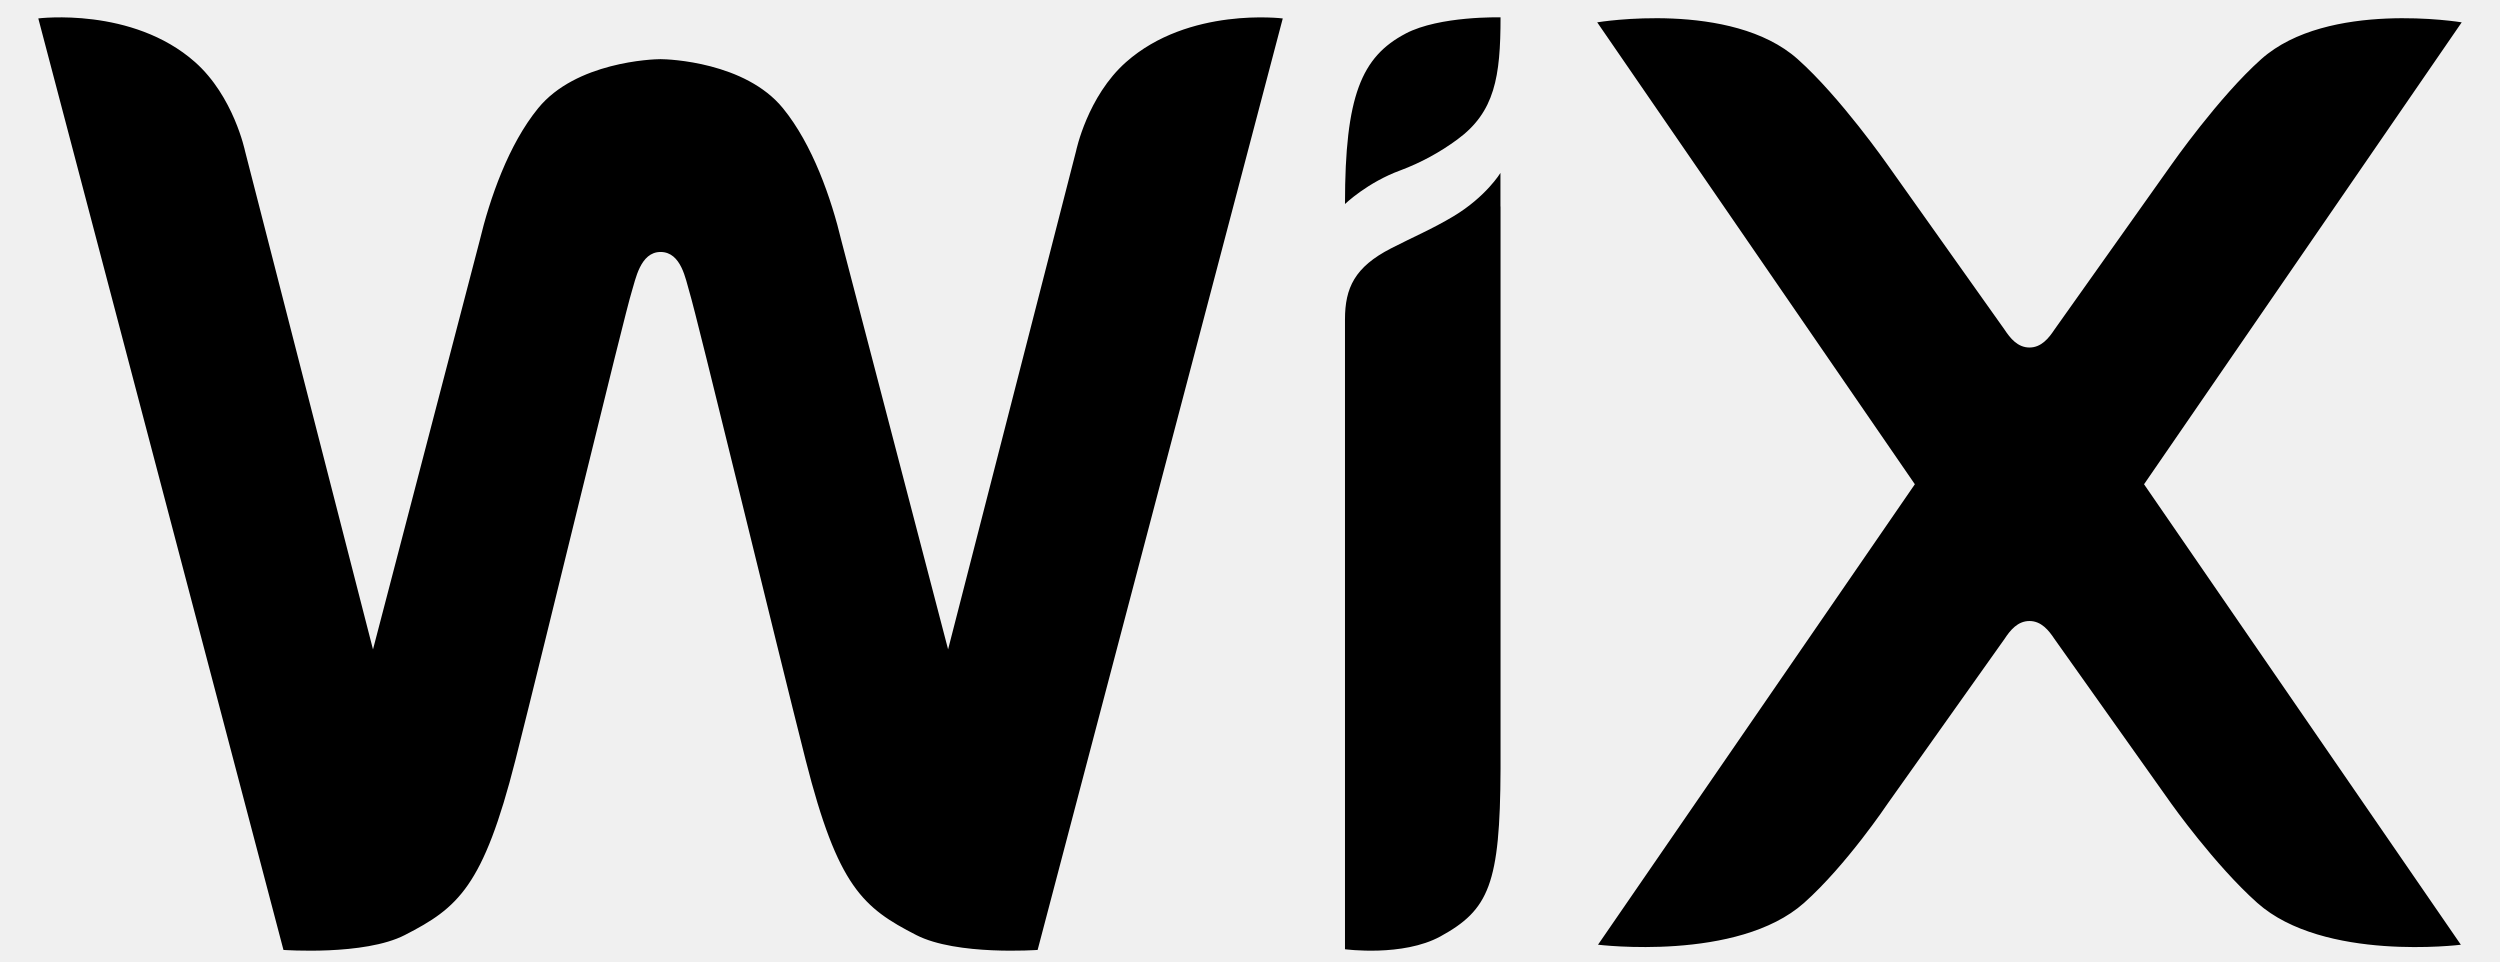
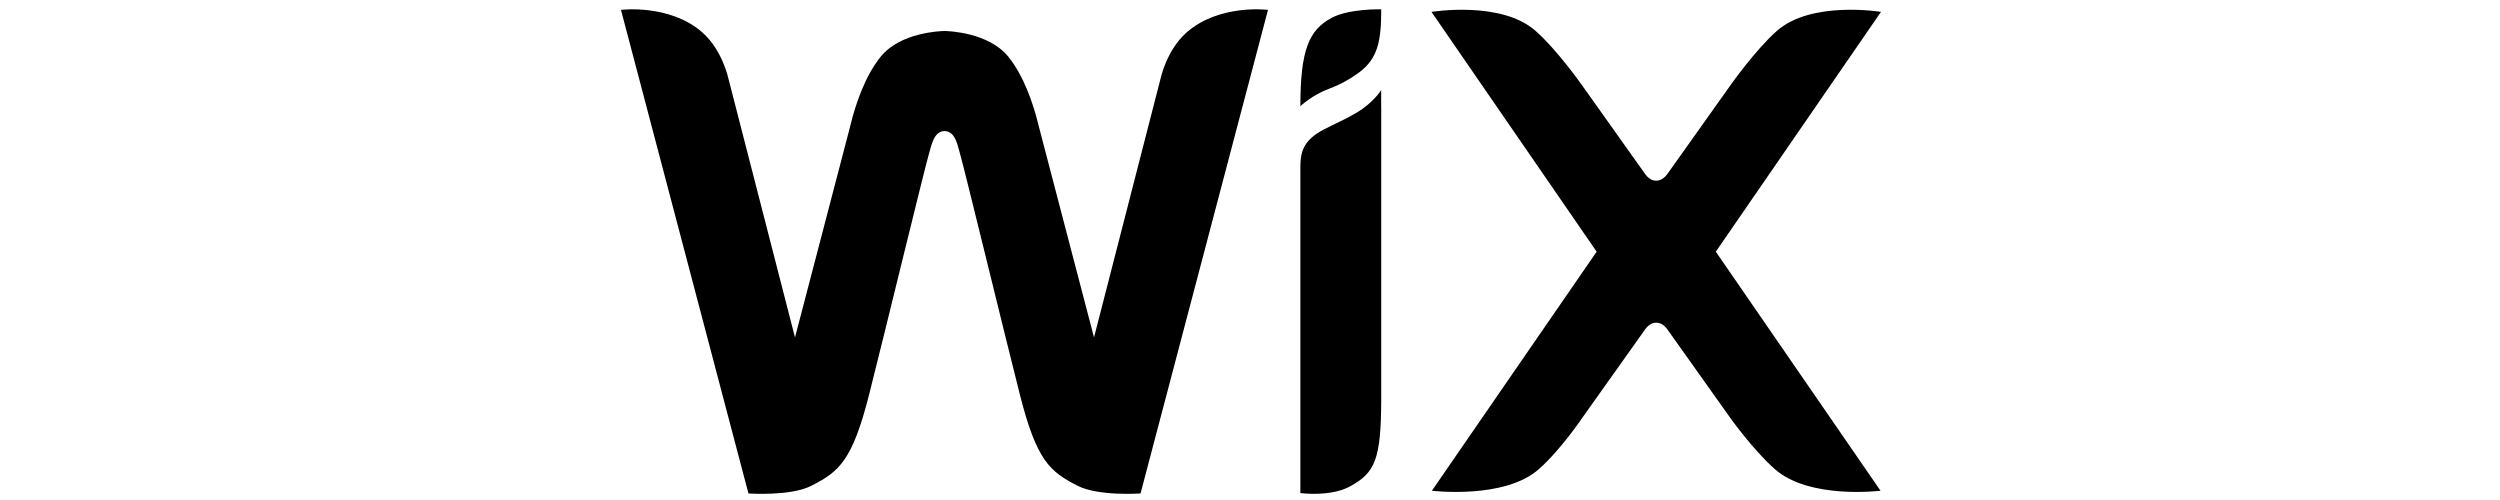
- <svg xmlns="http://www.w3.org/2000/svg" width="2500" height="962" viewBox="0 -0.558 77.894 30.921">
-   <path d="M43.95.521C42.53 1.266 42 2.524 42 6c0 0 .72-.696 1.786-1.084a7.545 7.545 0 0 0 1.827-.992C46.814 3.044 47 1.91 47 0c0 0-1.958-.053-3.05.52M33.357 4.294l-4.114 16.02-3.423-13.11c-.333-1.394-.934-3.117-1.885-4.283-1.211-1.485-3.673-1.578-3.934-1.578-.263 0-2.725.093-3.935 1.578-.951 1.166-1.552 2.89-1.886 4.283l-3.422 13.112L6.644 4.294S6.28 2.539 5.038 1.438C3.022-.347 0 .034 0 .034l7.88 29.941s2.6.19 3.9-.478c1.708-.875 2.521-1.55 3.556-5.624.922-3.632 3.499-14.3 3.739-15.06.12-.375.27-1.272.926-1.272.67 0 .808.897.924 1.272.237.761 2.817 11.428 3.74 15.06 1.034 4.074 1.848 4.749 3.556 5.624 1.3.667 3.9.478 3.9.478L40 .035s-3.021-.382-5.037 1.403c-1.243 1.1-1.606 2.856-1.606 2.856zM46.997 5s-.46.763-1.507 1.392c-.674.405-1.32.678-2.013 1.035C42.315 8.025 42 8.692 42 9.709v20.244s1.854.251 3.067-.412c1.56-.854 1.919-1.678 1.933-5.387V6.08h-.003V5zm20.687 10.007L77.894.16s-4.308-.717-6.442 1.182c-1.365 1.215-2.893 3.4-2.893 3.4l-3.756 5.295c-.182.275-.422.575-.802.575-.38 0-.62-.3-.801-.575l-3.758-5.295s-1.526-2.185-2.892-3.4C54.417-.558 50.107.16 50.107.16l10.21 14.847-10.184 14.8s4.489.555 6.623-1.344c1.365-1.216 2.686-3.19 2.686-3.19l3.758-5.295c.18-.275.42-.575.801-.575.38 0 .62.3.802.575l3.756 5.294s1.4 1.975 2.765 3.191c2.134 1.9 6.543 1.345 6.543 1.345l-10.183-14.8z" />
+ <svg xmlns="http://www.w3.org/2000/svg" width="500" zoomAndPan="magnify" viewBox="0 0 375 75" height="100" preserveAspectRatio="xMidYMid meet" version="1.0">
+   <defs>
+     <clipPath id="1efd5399f3">
+       <path d="M 93.145 1 L 282.145 1 L 282.145 75 L 93.145 75 Z M 93.145 1 " clip-rule="nonzero" />
+     </clipPath>
+   </defs>
+   <rect x="-37.5" width="450" fill="#ffffff" y="-7.5" height="90" fill-opacity="1" />
+   <rect x="-37.5" width="450" fill="#ffffff" y="-7.5" height="90" fill-opacity="1" />
+   <g clip-path="url(#1efd5399f3)">
+     <path fill="#000000" d="M 199.785 2.66 C 196.34 4.465 195.055 7.512 195.055 15.934 C 195.055 15.934 196.801 14.246 199.387 13.305 C 200.977 12.711 202.453 11.91 203.82 10.902 C 206.734 8.77 207.184 6.023 207.184 1.398 C 207.184 1.398 202.434 1.27 199.785 2.656 M 174.082 11.801 L 164.102 50.609 L 155.793 18.848 C 154.984 15.473 153.527 11.297 151.219 8.473 C 148.281 4.875 142.309 4.652 141.676 4.652 C 141.035 4.652 135.062 4.875 132.129 8.473 C 129.82 11.297 128.363 15.477 127.551 18.848 L 119.25 50.613 L 109.266 11.801 C 109.266 11.801 108.383 7.547 105.371 4.879 C 100.477 0.555 93.145 1.48 93.145 1.48 L 112.266 74.016 C 112.266 74.016 118.574 74.477 121.727 72.855 C 125.871 70.738 127.844 69.102 130.355 59.23 C 132.594 50.434 138.848 24.59 139.43 22.746 C 139.719 21.84 140.082 19.664 141.676 19.664 C 143.301 19.664 143.637 21.84 143.918 22.746 C 144.492 24.59 150.754 50.434 152.992 59.23 C 155.5 69.102 157.477 70.738 161.621 72.855 C 164.773 74.473 171.082 74.016 171.082 74.016 L 190.199 1.48 C 190.199 1.48 182.871 0.555 177.977 4.879 C 174.961 7.547 174.082 11.801 174.082 11.801 Z M 207.176 13.512 C 207.176 13.512 206.062 15.359 203.52 16.883 C 201.887 17.863 200.316 18.523 198.637 19.391 C 195.816 20.84 195.055 22.453 195.055 24.918 L 195.055 73.961 C 195.055 73.961 199.551 74.57 202.496 72.965 C 206.281 70.895 207.152 68.898 207.184 59.914 L 207.184 16.125 L 207.176 16.125 Z M 257.371 37.754 L 282.145 1.785 C 282.145 1.785 271.691 0.047 266.516 4.648 C 263.203 7.59 259.496 12.887 259.496 12.887 L 250.383 25.711 C 249.941 26.379 249.359 27.105 248.438 27.105 C 247.512 27.105 246.93 26.379 246.492 25.711 L 237.375 12.887 C 237.375 12.887 233.672 7.59 230.355 4.648 C 225.18 0.047 214.723 1.785 214.723 1.785 L 239.496 37.754 L 214.785 73.609 C 214.785 73.609 225.68 74.953 230.855 70.352 C 234.168 67.406 237.375 62.625 237.375 62.625 L 246.492 49.797 C 246.93 49.129 247.512 48.402 248.438 48.402 C 249.359 48.402 249.941 49.129 250.383 49.797 L 259.496 62.621 C 259.496 62.621 262.891 67.406 266.203 70.352 C 271.383 74.953 282.078 73.609 282.078 73.609 Z M 257.371 37.754 " fill-opacity="1" fill-rule="nonzero" />
+   </g>
</svg>
